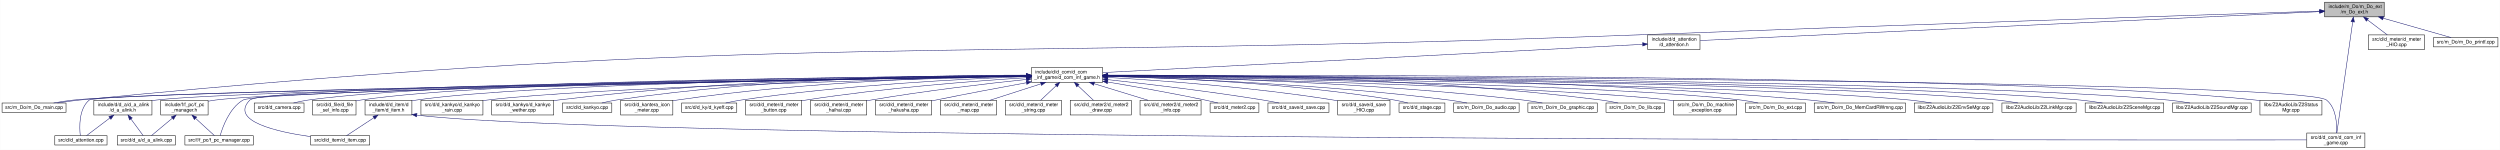
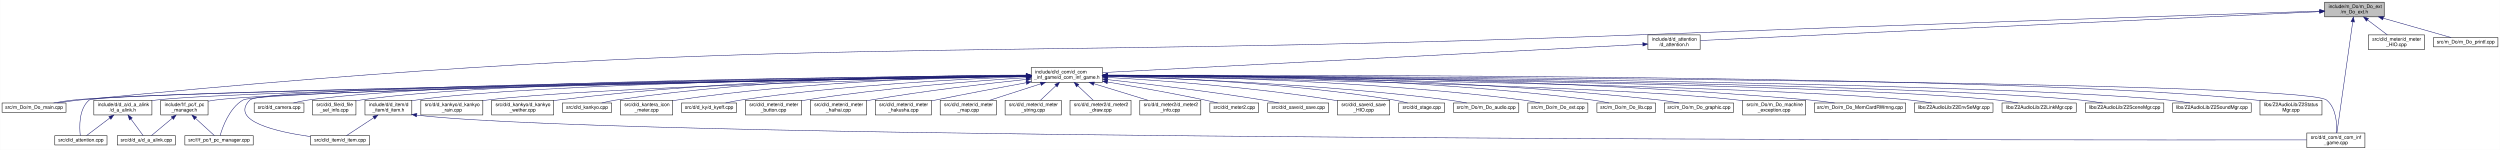
- <svg xmlns="http://www.w3.org/2000/svg" xmlns:xlink="http://www.w3.org/1999/xlink" width="5121pt" height="307pt" viewBox="0.00 0.00 5120.50 307.00">
+ <svg xmlns="http://www.w3.org/2000/svg" xmlns:xlink="http://www.w3.org/1999/xlink" width="5122pt" height="307pt" viewBox="0.00 0.00 5121.50 307.00">
  <g id="graph0" class="graph" transform="scale(1 1) rotate(0) translate(4 303)">
-     <polygon fill="white" stroke="transparent" points="-4,4 -4,-303 5116.5,-303 5116.5,4 -4,4" />
+     <polygon fill="white" stroke="transparent" points="-4,4 -4,-303 5117.5,-303 5117.5,4 -4,4" />
    <g id="node1" class="node">
      <g id="a_node1">
        <a xlink:title=" ">
-           <polygon fill="#bfbfbf" stroke="black" points="4757.5,-268.5 4757.5,-298.5 4879.5,-298.5 4879.5,-268.5 4757.5,-268.5" />
-           <text text-anchor="start" x="4765.5" y="-286.5" font-family="Helvetica,sans-Serif" font-size="10.00">include/m_Do/m_Do_ext</text>
-           <text text-anchor="middle" x="4818.5" y="-275.5" font-family="Helvetica,sans-Serif" font-size="10.00">/m_Do_ext.h</text>
+           <polygon fill="#bfbfbf" stroke="black" points="4758.5,-268.5 4758.5,-298.5 4880.5,-298.5 4880.5,-268.5 4758.5,-268.5" />
+           <text text-anchor="start" x="4766.5" y="-286.5" font-family="Helvetica,sans-Serif" font-size="10.00">include/m_Do/m_Do_ext</text>
+           <text text-anchor="middle" x="4819.5" y="-275.5" font-family="Helvetica,sans-Serif" font-size="10.00">/m_Do_ext.h</text>
        </a>
      </g>
    </g>
    <g id="node2" class="node">
      <g id="a_node2">
        <a xlink:href="d__com__inf__game_8cpp.html" target="_top" xlink:title=" ">
-           <polygon fill="white" stroke="black" points="4721,-0.5 4721,-30.5 4840,-30.5 4840,-0.5 4721,-0.5" />
-           <text text-anchor="start" x="4729" y="-18.5" font-family="Helvetica,sans-Serif" font-size="10.00">src/d/d_com/d_com_inf</text>
-           <text text-anchor="middle" x="4780.5" y="-7.5" font-family="Helvetica,sans-Serif" font-size="10.00">_game.cpp</text>
+           <polygon fill="white" stroke="black" points="4722,-0.5 4722,-30.5 4841,-30.5 4841,-0.5 4722,-0.5" />
+           <text text-anchor="start" x="4730" y="-18.5" font-family="Helvetica,sans-Serif" font-size="10.00">src/d/d_com/d_com_inf</text>
+           <text text-anchor="middle" x="4781.5" y="-7.5" font-family="Helvetica,sans-Serif" font-size="10.00">_game.cpp</text>
        </a>
      </g>
    </g>
    <g id="edge1" class="edge">
-       <path fill="none" stroke="midnightblue" d="M4815.01,-258.07C4807.22,-203.57 4788.65,-73.52 4782.51,-30.55" />
-       <polygon fill="midnightblue" stroke="midnightblue" points="4811.58,-258.79 4816.46,-268.2 4818.51,-257.8 4811.58,-258.79" />
+       <path fill="none" stroke="midnightblue" d="M4816.01,-258.07C4808.22,-203.57 4789.65,-73.52 4783.51,-30.55" />
+       <polygon fill="midnightblue" stroke="midnightblue" points="4812.58,-258.79 4817.46,-268.2 4819.51,-257.8 4812.58,-258.79" />
    </g>
    <g id="node3" class="node">
      <g id="a_node3">
        <a xlink:href="d__meter__HIO_8cpp.html" target="_top" xlink:title=" ">
-           <polygon fill="white" stroke="black" points="4847,-201.5 4847,-231.5 4962,-231.5 4962,-201.5 4847,-201.5" />
-           <text text-anchor="start" x="4855" y="-219.5" font-family="Helvetica,sans-Serif" font-size="10.00">src/d/d_meter/d_meter</text>
-           <text text-anchor="middle" x="4904.5" y="-208.5" font-family="Helvetica,sans-Serif" font-size="10.00">_HIO.cpp</text>
+           <polygon fill="white" stroke="black" points="4848,-201.5 4848,-231.5 4963,-231.5 4963,-201.5 4848,-201.5" />
+           <text text-anchor="start" x="4856" y="-219.5" font-family="Helvetica,sans-Serif" font-size="10.00">src/d/d_meter/d_meter</text>
+           <text text-anchor="middle" x="4905.5" y="-208.5" font-family="Helvetica,sans-Serif" font-size="10.00">_HIO.cpp</text>
        </a>
      </g>
    </g>
    <g id="edge2" class="edge">
-       <path fill="none" stroke="midnightblue" d="M4845.4,-262.17C4858.55,-252.23 4874.05,-240.51 4885.88,-231.58" />
-       <polygon fill="midnightblue" stroke="midnightblue" points="4843.03,-259.57 4837.16,-268.4 4847.25,-265.16 4843.03,-259.57" />
+       <path fill="none" stroke="midnightblue" d="M4846.4,-262.17C4859.55,-252.23 4875.05,-240.51 4886.88,-231.58" />
+       <polygon fill="midnightblue" stroke="midnightblue" points="4844.03,-259.57 4838.16,-268.4 4848.25,-265.16 4844.03,-259.57" />
    </g>
    <g id="node4" class="node">
      <g id="a_node4">
        <a xlink:href="m__Do__main_8cpp.html" target="_top" xlink:title=" ">
          <polygon fill="white" stroke="black" points="0,-73 0,-92 131,-92 131,-73 0,-73" />
          <text text-anchor="middle" x="65.5" y="-80" font-family="Helvetica,sans-Serif" font-size="10.00">src/m_Do/m_Do_main.cpp</text>
        </a>
      </g>
    </g>
    <g id="edge3" class="edge">
-       <path fill="none" stroke="midnightblue" d="M4747.44,-280.21C4536.37,-273.39 3894.66,-252.36 3362.5,-232 1938.3,-177.52 1576.87,-237.78 158.5,-98 143.86,-96.56 128.02,-94.34 113.64,-92.06" />
-       <polygon fill="midnightblue" stroke="midnightblue" points="4747.36,-283.71 4757.46,-280.54 4747.58,-276.72 4747.36,-283.71" />
+       <path fill="none" stroke="midnightblue" d="M4748.44,-280.21C4537.37,-273.39 3895.66,-252.35 3363.5,-232 1938.85,-177.51 1577.32,-237.82 158.5,-98 143.86,-96.56 128.02,-94.34 113.64,-92.06" />
+       <polygon fill="midnightblue" stroke="midnightblue" points="4748.36,-283.71 4758.46,-280.54 4748.58,-276.72 4748.36,-283.71" />
    </g>
    <g id="node5" class="node">
      <g id="a_node5">
        <a xlink:href="m__Do__printf_8cpp.html" target="_top" xlink:title=" ">
-           <polygon fill="white" stroke="black" points="4980.5,-207 4980.5,-226 5112.5,-226 5112.5,-207 4980.5,-207" />
-           <text text-anchor="middle" x="5046.5" y="-214" font-family="Helvetica,sans-Serif" font-size="10.00">src/m_Do/m_Do_printf.cpp</text>
+           <polygon fill="white" stroke="black" points="4981.5,-207 4981.5,-226 5113.5,-226 5113.5,-207 4981.5,-207" />
+           <text text-anchor="middle" x="5047.5" y="-214" font-family="Helvetica,sans-Serif" font-size="10.00">src/m_Do/m_Do_printf.cpp</text>
        </a>
      </g>
    </g>
    <g id="edge4" class="edge">
-       <path fill="none" stroke="midnightblue" d="M4877.53,-265.67C4922.09,-252.97 4981.38,-236.06 5016.58,-226.03" />
-       <polygon fill="midnightblue" stroke="midnightblue" points="4876.35,-262.37 4867.69,-268.48 4878.27,-269.1 4876.35,-262.37" />
+       <path fill="none" stroke="midnightblue" d="M4878.53,-265.67C4923.09,-252.97 4982.38,-236.06 5017.58,-226.03" />
+       <polygon fill="midnightblue" stroke="midnightblue" points="4877.35,-262.37 4868.69,-268.48 4879.27,-269.1 4877.35,-262.37" />
    </g>
    <g id="node6" class="node">
      <g id="a_node6">
        <a xlink:href="d__attention_8h.html" target="_top" xlink:title=" ">
-           <polygon fill="white" stroke="black" points="3371,-201.5 3371,-231.5 3478,-231.5 3478,-201.5 3371,-201.5" />
-           <text text-anchor="start" x="3379" y="-219.5" font-family="Helvetica,sans-Serif" font-size="10.00">include/d/d_attention</text>
-           <text text-anchor="middle" x="3424.5" y="-208.5" font-family="Helvetica,sans-Serif" font-size="10.00">/d_attention.h</text>
+           <polygon fill="white" stroke="black" points="3372,-201.5 3372,-231.5 3479,-231.5 3479,-201.5 3372,-201.5" />
+           <text text-anchor="start" x="3380" y="-219.5" font-family="Helvetica,sans-Serif" font-size="10.00">include/d/d_attention</text>
+           <text text-anchor="middle" x="3425.5" y="-208.5" font-family="Helvetica,sans-Serif" font-size="10.00">/d_attention.h</text>
        </a>
      </g>
    </g>
    <g id="edge5" class="edge">
-       <path fill="none" stroke="midnightblue" d="M4747.02,-279.17C4501.3,-267.71 3694.6,-230.09 3478.28,-220.01" />
-       <polygon fill="midnightblue" stroke="midnightblue" points="4747.1,-282.67 4757.25,-279.64 4747.43,-275.68 4747.1,-282.67" />
+       <path fill="none" stroke="midnightblue" d="M4748.02,-279.17C4502.3,-267.71 3695.6,-230.09 3479.28,-220.01" />
+       <polygon fill="midnightblue" stroke="midnightblue" points="4748.1,-282.67 4758.25,-279.64 4748.43,-275.68 4748.1,-282.67" />
    </g>
    <g id="node7" class="node">
      <g id="a_node7">
        <a xlink:href="d__com__inf__game_8h.html" target="_top" xlink:title=" ">
          <polygon fill="white" stroke="black" points="2108.5,-134.5 2108.5,-164.5 2254.5,-164.5 2254.5,-134.5 2108.5,-134.5" />
          <text text-anchor="start" x="2116.5" y="-152.5" font-family="Helvetica,sans-Serif" font-size="10.00">include/d/d_com/d_com</text>
          <text text-anchor="middle" x="2181.5" y="-141.5" font-family="Helvetica,sans-Serif" font-size="10.00">_inf_game/d_com_inf_game.h</text>
        </a>
      </g>
    </g>
    <g id="edge6" class="edge">
-       <path fill="none" stroke="midnightblue" d="M3360.41,-212.15C3149.63,-201.13 2478.6,-166.04 2254.88,-154.34" />
-       <polygon fill="midnightblue" stroke="midnightblue" points="3360.52,-215.66 3370.69,-212.69 3360.89,-208.67 3360.52,-215.66" />
+       <path fill="none" stroke="midnightblue" d="M3361.36,-212.15C3150.27,-201.12 2478.04,-165.99 2254.54,-154.32" />
+       <polygon fill="midnightblue" stroke="midnightblue" points="3361.48,-215.66 3371.65,-212.69 3361.84,-208.67 3361.48,-215.66" />
    </g>
    <g id="edge9" class="edge">
-       <path fill="none" stroke="midnightblue" d="M2264.75,-148.26C2701.67,-146.86 4711.86,-138.2 4761.5,-98 4781.37,-81.91 4782.9,-49.42 4781.92,-30.69" />
-       <polygon fill="midnightblue" stroke="midnightblue" points="2264.71,-144.76 2254.72,-148.3 2264.73,-151.76 2264.71,-144.76" />
-     </g>
-     <g id="edge33" class="edge">
+       <path fill="none" stroke="midnightblue" d="M2264.78,-148.26C2701.87,-146.86 4712.84,-138.22 4762.5,-98 4782.37,-81.91 4783.9,-49.42 4782.92,-30.69" />
+       <polygon fill="midnightblue" stroke="midnightblue" points="2264.74,-144.76 2254.75,-148.3 2264.76,-151.76 2264.74,-144.76" />
+     </g>
+     <g id="edge34" class="edge">
      <path fill="none" stroke="midnightblue" d="M2098.41,-147.2C1740.75,-141.49 341.58,-118.08 145.5,-98 132.44,-96.66 118.31,-94.38 105.61,-92.02" />
      <polygon fill="midnightblue" stroke="midnightblue" points="2098.38,-150.7 2108.44,-147.36 2098.49,-143.7 2098.38,-150.7" />
    </g>
    <g id="node8" class="node">
      <g id="a_node8">
        <a xlink:href="d__attention_8cpp.html" target="_top" xlink:title=" ">
          <polygon fill="white" stroke="black" points="108,-6 108,-25 215,-25 215,-6 108,-6" />
          <text text-anchor="middle" x="161.5" y="-13" font-family="Helvetica,sans-Serif" font-size="10.00">src/d/d_attention.cpp</text>
        </a>
      </g>
    </g>
    <g id="edge7" class="edge">
      <path fill="none" stroke="midnightblue" d="M2098.29,-147.1C1722.05,-140.66 197.23,-113.62 178.5,-98 156.86,-79.95 158.32,-42.11 160.25,-25.1" />
      <polygon fill="midnightblue" stroke="midnightblue" points="2098.24,-150.59 2108.29,-147.27 2098.35,-143.6 2098.24,-150.59" />
    </g>
    <g id="node9" class="node">
      <g id="a_node9">
        <a xlink:href="d__camera_8cpp.html" target="_top" xlink:title=" ">
          <polygon fill="white" stroke="black" points="516.5,-73 516.5,-92 618.5,-92 618.5,-73 516.5,-73" />
          <text text-anchor="middle" x="567.5" y="-80" font-family="Helvetica,sans-Serif" font-size="10.00">src/d/d_camera.cpp</text>
        </a>
      </g>
    </g>
    <g id="edge8" class="edge">
      <path fill="none" stroke="midnightblue" d="M2098.08,-148.08C1818.28,-146.32 914.61,-137.64 626.5,-98 616.78,-96.66 606.34,-94.38 596.98,-92.02" />
      <polygon fill="midnightblue" stroke="midnightblue" points="2098.14,-151.58 2108.16,-148.14 2098.19,-144.58 2098.14,-151.58" />
    </g>
    <g id="node10" class="node">
      <g id="a_node10">
        <a xlink:href="d__file__sel__info_8cpp.html" target="_top" xlink:title=" ">
          <polygon fill="white" stroke="black" points="636,-67.5 636,-97.5 725,-97.5 725,-67.5 636,-67.5" />
          <text text-anchor="start" x="644" y="-85.5" font-family="Helvetica,sans-Serif" font-size="10.00">src/d/d_file/d_file</text>
          <text text-anchor="middle" x="680.5" y="-74.5" font-family="Helvetica,sans-Serif" font-size="10.00">_sel_info.cpp</text>
        </a>
      </g>
    </g>
    <g id="edge10" class="edge">
      <path fill="none" stroke="midnightblue" d="M2098.05,-148.08C1831.14,-146.34 1000.21,-137.78 734.5,-98 731.43,-97.54 728.28,-96.97 725.12,-96.32" />
      <polygon fill="midnightblue" stroke="midnightblue" points="2098.42,-151.58 2108.44,-148.14 2098.47,-144.58 2098.42,-151.58" />
    </g>
    <g id="node11" class="node">
      <g id="a_node11">
        <a xlink:href="d__item_8cpp.html" target="_top" xlink:title=" ">
          <polygon fill="white" stroke="black" points="632,-6 632,-25 753,-25 753,-6 632,-6" />
          <text text-anchor="middle" x="692.5" y="-13" font-family="Helvetica,sans-Serif" font-size="10.00">src/d/d_item/d_item.cpp</text>
        </a>
      </g>
    </g>
    <g id="edge11" class="edge">
      <path fill="none" stroke="midnightblue" d="M2098.14,-147.55C1763.64,-143.53 535.48,-126.83 507.5,-98 465.52,-54.74 563.14,-32.84 631.94,-23.11" />
      <polygon fill="midnightblue" stroke="midnightblue" points="2098.2,-151.05 2108.24,-147.67 2098.29,-144.05 2098.2,-151.05" />
    </g>
    <g id="node12" class="node">
      <g id="a_node12">
        <a xlink:href="d__kankyo__rain_8cpp.html" target="_top" xlink:title=" ">
          <polygon fill="white" stroke="black" points="858,-67.5 858,-97.5 985,-97.5 985,-67.5 858,-67.5" />
          <text text-anchor="start" x="866" y="-85.5" font-family="Helvetica,sans-Serif" font-size="10.00">src/d/d_kankyo/d_kankyo</text>
          <text text-anchor="middle" x="921.5" y="-74.5" font-family="Helvetica,sans-Serif" font-size="10.00">_rain.cpp</text>
        </a>
      </g>
    </g>
    <g id="edge12" class="edge">
      <path fill="none" stroke="midnightblue" d="M2098.2,-146.65C1864.85,-141.21 1207.8,-123.97 993.5,-98 990.72,-97.66 987.88,-97.28 985.02,-96.85" />
      <polygon fill="midnightblue" stroke="midnightblue" points="2098.25,-150.16 2108.32,-146.89 2098.41,-143.16 2098.25,-150.16" />
    </g>
    <g id="node13" class="node">
      <g id="a_node13">
        <a xlink:href="d__kankyo__wether_8cpp.html" target="_top" xlink:title=" ">
          <polygon fill="white" stroke="black" points="1003,-67.5 1003,-97.5 1130,-97.5 1130,-67.5 1003,-67.5" />
          <text text-anchor="start" x="1011" y="-85.5" font-family="Helvetica,sans-Serif" font-size="10.00">src/d/d_kankyo/d_kankyo</text>
          <text text-anchor="middle" x="1066.5" y="-74.5" font-family="Helvetica,sans-Serif" font-size="10.00">_wether.cpp</text>
        </a>
      </g>
    </g>
    <g id="edge13" class="edge">
      <path fill="none" stroke="midnightblue" d="M2098.44,-148.71C1921.31,-148.22 1493.67,-142.11 1138.5,-98 1135.72,-97.65 1132.88,-97.26 1130.02,-96.83" />
      <polygon fill="midnightblue" stroke="midnightblue" points="2098.46,-152.21 2108.47,-148.73 2098.48,-145.21 2098.46,-152.21" />
    </g>
    <g id="node14" class="node">
      <g id="a_node14">
        <a xlink:href="d__kankyo_8cpp.html" target="_top" xlink:title=" ">
          <polygon fill="white" stroke="black" points="1148,-73 1148,-92 1249,-92 1249,-73 1148,-73" />
          <text text-anchor="middle" x="1198.5" y="-80" font-family="Helvetica,sans-Serif" font-size="10.00">src/d/d_kankyo.cpp</text>
        </a>
      </g>
    </g>
    <g id="edge14" class="edge">
      <path fill="none" stroke="midnightblue" d="M2097.84,-149.13C1935.08,-149.2 1564.79,-143.75 1257.5,-98 1248.01,-96.59 1237.81,-94.35 1228.6,-92.04" />
      <polygon fill="midnightblue" stroke="midnightblue" points="2098.27,-152.62 2108.26,-149.11 2098.26,-145.62 2098.27,-152.62" />
    </g>
    <g id="node15" class="node">
      <g id="a_node15">
        <a xlink:href="d__kantera__icon__meter_8cpp.html" target="_top" xlink:title=" ">
          <polygon fill="white" stroke="black" points="1267,-67.5 1267,-97.5 1374,-97.5 1374,-67.5 1267,-67.5" />
          <text text-anchor="start" x="1275" y="-85.5" font-family="Helvetica,sans-Serif" font-size="10.00">src/d/d_kantera_icon</text>
          <text text-anchor="middle" x="1320.5" y="-74.5" font-family="Helvetica,sans-Serif" font-size="10.00">_meter.cpp</text>
        </a>
      </g>
    </g>
    <g id="edge15" class="edge">
      <path fill="none" stroke="midnightblue" d="M2098.15,-147.79C1952.31,-145.54 1641.66,-136.22 1382.5,-98 1379.77,-97.6 1376.97,-97.13 1374.16,-96.63" />
      <polygon fill="midnightblue" stroke="midnightblue" points="2098.32,-151.29 2108.37,-147.94 2098.42,-144.29 2098.32,-151.29" />
    </g>
    <g id="node16" class="node">
      <g id="a_node16">
        <a xlink:href="d__kyeff_8cpp.html" target="_top" xlink:title=" ">
          <polygon fill="white" stroke="black" points="1392,-73 1392,-92 1505,-92 1505,-73 1392,-73" />
          <text text-anchor="middle" x="1448.5" y="-80" font-family="Helvetica,sans-Serif" font-size="10.00">src/d/d_ky/d_kyeff.cpp</text>
        </a>
      </g>
    </g>
    <g id="edge16" class="edge">
      <path fill="none" stroke="midnightblue" d="M2098.44,-146.06C1971.7,-141.48 1722.67,-129.07 1513.5,-98 1503.32,-96.49 1492.36,-94.27 1482.4,-92.03" />
      <polygon fill="midnightblue" stroke="midnightblue" points="2098.35,-149.56 2108.47,-146.42 2098.6,-142.57 2098.35,-149.56" />
    </g>
    <g id="node17" class="node">
      <g id="a_node17">
        <a xlink:href="d__meter__button_8cpp.html" target="_top" xlink:title=" ">
          <polygon fill="white" stroke="black" points="1523,-67.5 1523,-97.5 1638,-97.5 1638,-67.5 1523,-67.5" />
          <text text-anchor="start" x="1531" y="-85.5" font-family="Helvetica,sans-Serif" font-size="10.00">src/d/d_meter/d_meter</text>
          <text text-anchor="middle" x="1580.5" y="-74.5" font-family="Helvetica,sans-Serif" font-size="10.00">_button.cpp</text>
        </a>
      </g>
    </g>
    <g id="edge17" class="edge">
      <path fill="none" stroke="midnightblue" d="M2098.19,-143.8C1992.62,-137.12 1805.28,-122.84 1646.5,-98 1643.72,-97.56 1640.88,-97.08 1638.01,-96.57" />
      <polygon fill="midnightblue" stroke="midnightblue" points="2098.26,-147.31 2108.46,-144.44 2098.7,-140.32 2098.26,-147.31" />
    </g>
    <g id="node18" class="node">
      <g id="a_node18">
        <a xlink:href="d__meter__haihai_8cpp.html" target="_top" xlink:title=" ">
          <polygon fill="white" stroke="black" points="1656,-67.5 1656,-97.5 1771,-97.5 1771,-67.5 1656,-67.5" />
          <text text-anchor="start" x="1664" y="-85.5" font-family="Helvetica,sans-Serif" font-size="10.00">src/d/d_meter/d_meter</text>
          <text text-anchor="middle" x="1713.5" y="-74.5" font-family="Helvetica,sans-Serif" font-size="10.00">_haihai.cpp</text>
        </a>
      </g>
    </g>
    <g id="edge18" class="edge">
      <path fill="none" stroke="midnightblue" d="M2098.01,-140.26C2016.47,-131.68 1889.02,-116.87 1779.5,-98 1776.73,-97.52 1773.89,-97.01 1771.03,-96.46" />
      <polygon fill="midnightblue" stroke="midnightblue" points="2097.9,-143.77 2108.21,-141.33 2098.63,-136.8 2097.9,-143.77" />
    </g>
    <g id="node19" class="node">
      <g id="a_node19">
        <a xlink:href="d__meter__hakusha_8cpp.html" target="_top" xlink:title=" ">
          <polygon fill="white" stroke="black" points="1789,-67.5 1789,-97.5 1904,-97.5 1904,-67.5 1789,-67.5" />
          <text text-anchor="start" x="1797" y="-85.5" font-family="Helvetica,sans-Serif" font-size="10.00">src/d/d_meter/d_meter</text>
          <text text-anchor="middle" x="1846.5" y="-74.5" font-family="Helvetica,sans-Serif" font-size="10.00">_hakusha.cpp</text>
        </a>
      </g>
    </g>
    <g id="edge19" class="edge">
      <path fill="none" stroke="midnightblue" d="M2098.25,-133.55C2045.04,-123.83 1974.61,-110.65 1912.5,-98 1909.74,-97.44 1906.92,-96.85 1904.07,-96.26" />
      <polygon fill="midnightblue" stroke="midnightblue" points="2097.85,-137.04 2108.31,-135.39 2099.1,-130.15 2097.85,-137.04" />
    </g>
    <g id="node20" class="node">
      <g id="a_node20">
        <a xlink:href="d__meter__map_8cpp.html" target="_top" xlink:title=" ">
          <polygon fill="white" stroke="black" points="1922,-67.5 1922,-97.5 2037,-97.5 2037,-67.5 1922,-67.5" />
          <text text-anchor="start" x="1930" y="-85.5" font-family="Helvetica,sans-Serif" font-size="10.00">src/d/d_meter/d_meter</text>
          <text text-anchor="middle" x="1979.5" y="-74.5" font-family="Helvetica,sans-Serif" font-size="10.00">_map.cpp</text>
        </a>
      </g>
    </g>
    <g id="edge20" class="edge">
      <path fill="none" stroke="midnightblue" d="M2127.82,-131.23C2095.15,-120.71 2053.93,-107.45 2023.25,-97.58" />
      <polygon fill="midnightblue" stroke="midnightblue" points="2127.08,-134.66 2137.67,-134.4 2129.22,-128 2127.08,-134.66" />
    </g>
    <g id="node21" class="node">
      <g id="a_node21">
        <a xlink:href="d__meter__string_8cpp.html" target="_top" xlink:title=" ">
          <polygon fill="white" stroke="black" points="2055,-67.5 2055,-97.5 2170,-97.5 2170,-67.5 2055,-67.5" />
          <text text-anchor="start" x="2063" y="-85.5" font-family="Helvetica,sans-Serif" font-size="10.00">src/d/d_meter/d_meter</text>
          <text text-anchor="middle" x="2112.5" y="-74.5" font-family="Helvetica,sans-Serif" font-size="10.00">_string.cpp</text>
        </a>
      </g>
    </g>
    <g id="edge21" class="edge">
      <path fill="none" stroke="midnightblue" d="M2159.01,-127.31C2148.66,-117.56 2136.66,-106.26 2127.44,-97.58" />
      <polygon fill="midnightblue" stroke="midnightblue" points="2156.85,-130.09 2166.53,-134.4 2161.65,-124.99 2156.85,-130.09" />
    </g>
    <g id="node22" class="node">
      <g id="a_node22">
        <a xlink:href="d__meter2__draw_8cpp.html" target="_top" xlink:title=" ">
          <polygon fill="white" stroke="black" points="2188,-67.5 2188,-97.5 2313,-97.5 2313,-67.5 2188,-67.5" />
          <text text-anchor="start" x="2196" y="-85.5" font-family="Helvetica,sans-Serif" font-size="10.00">src/d/d_meter2/d_meter2</text>
          <text text-anchor="middle" x="2250.5" y="-74.5" font-family="Helvetica,sans-Serif" font-size="10.00">_draw.cpp</text>
        </a>
      </g>
    </g>
    <g id="edge22" class="edge">
      <path fill="none" stroke="midnightblue" d="M2203.99,-127.31C2214.34,-117.56 2226.34,-106.26 2235.56,-97.58" />
      <polygon fill="midnightblue" stroke="midnightblue" points="2201.35,-124.99 2196.47,-134.4 2206.15,-130.09 2201.35,-124.99" />
    </g>
    <g id="node23" class="node">
      <g id="a_node23">
        <a xlink:href="d__meter2__info_8cpp.html" target="_top" xlink:title=" ">
          <polygon fill="white" stroke="black" points="2331,-67.5 2331,-97.5 2456,-97.5 2456,-67.5 2331,-67.5" />
          <text text-anchor="start" x="2339" y="-85.5" font-family="Helvetica,sans-Serif" font-size="10.00">src/d/d_meter2/d_meter2</text>
          <text text-anchor="middle" x="2393.5" y="-74.5" font-family="Helvetica,sans-Serif" font-size="10.00">_info.cpp</text>
        </a>
      </g>
    </g>
    <g id="edge23" class="edge">
      <path fill="none" stroke="midnightblue" d="M2237.13,-131.44C2271.49,-120.91 2315.06,-107.55 2347.48,-97.61" />
      <polygon fill="midnightblue" stroke="midnightblue" points="2235.77,-128.2 2227.24,-134.48 2237.83,-134.89 2235.77,-128.2" />
    </g>
    <g id="node24" class="node">
      <g id="a_node24">
        <a xlink:href="d__meter2_8cpp.html" target="_top" xlink:title=" ">
          <polygon fill="white" stroke="black" points="2474.5,-73 2474.5,-92 2574.5,-92 2574.5,-73 2474.5,-73" />
          <text text-anchor="middle" x="2524.5" y="-80" font-family="Helvetica,sans-Serif" font-size="10.00">src/d/d_meter2.cpp</text>
        </a>
      </g>
    </g>
    <g id="edge24" class="edge">
      <path fill="none" stroke="midnightblue" d="M2264.69,-135.02C2321.21,-125.52 2397.57,-112.05 2464.5,-98 2473,-96.22 2482.12,-94.11 2490.63,-92.06" />
      <polygon fill="midnightblue" stroke="midnightblue" points="2264.02,-131.58 2254.73,-136.68 2265.18,-138.48 2264.02,-131.58" />
    </g>
    <g id="node25" class="node">
      <g id="a_node25">
        <a xlink:href="d__save_8cpp.html" target="_top" xlink:title=" ">
          <polygon fill="white" stroke="black" points="2593,-73 2593,-92 2718,-92 2718,-73 2593,-73" />
          <text text-anchor="middle" x="2655.5" y="-80" font-family="Helvetica,sans-Serif" font-size="10.00">src/d/d_save/d_save.cpp</text>
        </a>
      </g>
    </g>
    <g id="edge25" class="edge">
      <path fill="none" stroke="midnightblue" d="M2264.92,-139.84C2346.4,-130.95 2473.82,-115.91 2583.5,-98 2594.07,-96.27 2605.46,-94.12 2615.98,-92" />
      <polygon fill="midnightblue" stroke="midnightblue" points="2264.29,-136.38 2254.72,-140.94 2265.04,-143.34 2264.29,-136.38" />
    </g>
    <g id="node26" class="node">
      <g id="a_node26">
        <a xlink:href="d__save__HIO_8cpp.html" target="_top" xlink:title=" ">
          <polygon fill="white" stroke="black" points="2736,-67.5 2736,-97.5 2843,-97.5 2843,-67.5 2736,-67.5" />
          <text text-anchor="start" x="2744" y="-85.5" font-family="Helvetica,sans-Serif" font-size="10.00">src/d/d_save/d_save</text>
          <text text-anchor="middle" x="2789.5" y="-74.5" font-family="Helvetica,sans-Serif" font-size="10.00">_HIO.cpp</text>
        </a>
      </g>
    </g>
    <g id="edge26" class="edge">
      <path fill="none" stroke="midnightblue" d="M2264.9,-144.36C2372.38,-138.21 2564.79,-124.42 2727.5,-98 2730.23,-97.56 2733.01,-97.06 2735.82,-96.53" />
      <polygon fill="midnightblue" stroke="midnightblue" points="2264.55,-140.87 2254.76,-144.93 2264.95,-147.86 2264.55,-140.87" />
    </g>
    <g id="node27" class="node">
      <g id="a_node27">
        <a xlink:href="d__stage_8cpp.html" target="_top" xlink:title=" ">
          <polygon fill="white" stroke="black" points="2861.5,-73 2861.5,-92 2955.5,-92 2955.5,-73 2861.5,-73" />
          <text text-anchor="middle" x="2908.5" y="-80" font-family="Helvetica,sans-Serif" font-size="10.00">src/d/d_stage.cpp</text>
        </a>
      </g>
    </g>
    <g id="edge27" class="edge">
      <path fill="none" stroke="midnightblue" d="M2265.07,-146.99C2392.57,-143.6 2642.94,-132.73 2852.5,-98 2861.42,-96.52 2870.99,-94.29 2879.65,-92.02" />
      <polygon fill="midnightblue" stroke="midnightblue" points="2264.9,-143.49 2254.99,-147.24 2265.07,-150.49 2264.9,-143.49" />
    </g>
    <g id="node28" class="node">
      <g id="a_node28">
        <a xlink:href="f__pc__manager_8cpp.html" target="_top" xlink:title=" ">
          <polygon fill="white" stroke="black" points="374.5,-6 374.5,-25 514.5,-25 514.5,-6 374.5,-6" />
          <text text-anchor="middle" x="444.5" y="-13" font-family="Helvetica,sans-Serif" font-size="10.00">src/f/f_pc/f_pc_manager.cpp</text>
        </a>
      </g>
    </g>
    <g id="edge28" class="edge">
      <path fill="none" stroke="midnightblue" d="M2098.38,-147.09C1763.37,-141.27 528.48,-118.48 493.5,-98 465.58,-81.65 451.69,-42.56 446.71,-25.14" />
      <polygon fill="midnightblue" stroke="midnightblue" points="2098.44,-150.59 2108.5,-147.27 2098.56,-143.59 2098.44,-150.59" />
    </g>
    <g id="node29" class="node">
      <g id="a_node29">
        <a xlink:href="m__Do__audio_8cpp.html" target="_top" xlink:title=" ">
          <polygon fill="white" stroke="black" points="2973.5,-73 2973.5,-92 3107.5,-92 3107.5,-73 2973.5,-73" />
          <text text-anchor="middle" x="3040.5" y="-80" font-family="Helvetica,sans-Serif" font-size="10.00">src/m_Do/m_Do_audio.cpp</text>
        </a>
      </g>
    </g>
    <g id="edge29" class="edge">
      <path fill="none" stroke="midnightblue" d="M2264.7,-146.52C2408.08,-142.36 2710.8,-130.26 2964.5,-98 2976.36,-96.49 2989.16,-94.28 3000.81,-92.04" />
      <polygon fill="midnightblue" stroke="midnightblue" points="2264.55,-143.03 2254.65,-146.81 2264.75,-150.02 2264.55,-143.03" />
    </g>
    <g id="node30" class="node">
      <g id="a_node30">
-         <a xlink:href="m__Do__graphic_8cpp.html" target="_top" xlink:title=" ">
-           <polygon fill="white" stroke="black" points="3125.5,-73 3125.5,-92 3267.5,-92 3267.5,-73 3125.5,-73" />
-           <text text-anchor="middle" x="3196.5" y="-80" font-family="Helvetica,sans-Serif" font-size="10.00">src/m_Do/m_Do_graphic.cpp</text>
+         <a xlink:href="m__Do__ext_8cpp.html" target="_top" xlink:title=" ">
+           <polygon fill="white" stroke="black" points="3126,-73 3126,-92 3249,-92 3249,-73 3126,-73" />
+           <text text-anchor="middle" x="3187.5" y="-80" font-family="Helvetica,sans-Serif" font-size="10.00">src/m_Do/m_Do_ext.cpp</text>
        </a>
      </g>
    </g>
    <g id="edge30" class="edge">
-       <path fill="none" stroke="midnightblue" d="M2264.99,-147.5C2428.81,-144.75 2803.68,-134.65 3116.5,-98 3129.12,-96.52 3142.75,-94.29 3155.13,-92.02" />
-       <polygon fill="midnightblue" stroke="midnightblue" points="2264.45,-144 2254.51,-147.67 2264.56,-151 2264.45,-144" />
+       <path fill="none" stroke="midnightblue" d="M2264.57,-148.11C2428.27,-146.45 2803.79,-138.15 3116.5,-98 3127.73,-96.56 3139.84,-94.34 3150.82,-92.06" />
+       <polygon fill="midnightblue" stroke="midnightblue" points="2264.54,-144.61 2254.57,-148.21 2264.61,-151.61 2264.54,-144.61" />
    </g>
    <g id="node31" class="node">
      <g id="a_node31">
        <a xlink:href="m__Do__lib_8cpp.html" target="_top" xlink:title=" ">
-           <polygon fill="white" stroke="black" points="3285.5,-73 3285.5,-92 3405.5,-92 3405.5,-73 3285.5,-73" />
-           <text text-anchor="middle" x="3345.5" y="-80" font-family="Helvetica,sans-Serif" font-size="10.00">src/m_Do/m_Do_lib.cpp</text>
+           <polygon fill="white" stroke="black" points="3267.5,-73 3267.5,-92 3387.5,-92 3387.5,-73 3267.5,-73" />
+           <text text-anchor="middle" x="3327.5" y="-80" font-family="Helvetica,sans-Serif" font-size="10.00">src/m_Do/m_Do_lib.cpp</text>
        </a>
      </g>
    </g>
    <g id="edge31" class="edge">
-       <path fill="none" stroke="midnightblue" d="M2264.68,-149.22C2448.15,-149.8 2901.08,-145.79 3276.5,-98 3287.55,-96.59 3299.46,-94.35 3310.23,-92.05" />
-       <polygon fill="midnightblue" stroke="midnightblue" points="2264.58,-145.72 2254.57,-149.18 2264.55,-152.72 2264.58,-145.72" />
+       <path fill="none" stroke="midnightblue" d="M2264.93,-149.12C2446.41,-149.49 2890.35,-145.01 3258.5,-98 3269.55,-96.59 3281.46,-94.35 3292.23,-92.05" />
+       <polygon fill="midnightblue" stroke="midnightblue" points="2264.67,-145.62 2254.66,-149.1 2264.65,-152.62 2264.67,-145.62" />
    </g>
    <g id="node32" class="node">
      <g id="a_node32">
-         <a xlink:href="m__Do__machine__exception_8cpp.html" target="_top" xlink:title=" ">
-           <polygon fill="white" stroke="black" points="3424,-67.5 3424,-97.5 3553,-97.5 3553,-67.5 3424,-67.5" />
-           <text text-anchor="start" x="3432" y="-85.5" font-family="Helvetica,sans-Serif" font-size="10.00">src/m_Do/m_Do_machine</text>
-           <text text-anchor="middle" x="3488.5" y="-74.5" font-family="Helvetica,sans-Serif" font-size="10.00">_exception.cpp</text>
+         <a xlink:href="m__Do__graphic_8cpp.html" target="_top" xlink:title=" ">
+           <polygon fill="white" stroke="black" points="3405.5,-73 3405.5,-92 3547.5,-92 3547.5,-73 3405.5,-73" />
+           <text text-anchor="middle" x="3476.5" y="-80" font-family="Helvetica,sans-Serif" font-size="10.00">src/m_Do/m_Do_graphic.cpp</text>
        </a>
      </g>
    </g>
    <g id="edge32" class="edge">
-       <path fill="none" stroke="midnightblue" d="M2264.62,-146.75C2503.81,-141.45 3190.98,-124.32 3414.5,-98 3417.49,-97.65 3420.54,-97.24 3423.62,-96.79" />
-       <polygon fill="midnightblue" stroke="midnightblue" points="2264.51,-143.25 2254.59,-146.97 2264.67,-150.25 2264.51,-143.25" />
+       <path fill="none" stroke="midnightblue" d="M2264.99,-148.98C2462.39,-149.26 2973.13,-144.94 3396.5,-98 3409.27,-96.58 3423.07,-94.34 3435.55,-92.04" />
+       <polygon fill="midnightblue" stroke="midnightblue" points="2264.7,-145.48 2254.69,-148.96 2264.69,-152.48 2264.7,-145.48" />
    </g>
    <g id="node33" class="node">
      <g id="a_node33">
-         <a xlink:href="m__Do__ext_8cpp.html" target="_top" xlink:title=" ">
-           <polygon fill="white" stroke="black" points="3571,-73 3571,-92 3694,-92 3694,-73 3571,-73" />
-           <text text-anchor="middle" x="3632.5" y="-80" font-family="Helvetica,sans-Serif" font-size="10.00">src/m_Do/m_Do_ext.cpp</text>
-         </a>
-       </g>
-     </g>
-     <g id="edge34" class="edge">
-       <path fill="none" stroke="midnightblue" d="M2264.62,-147.29C2522.86,-143.24 3309.1,-128.66 3562.5,-98 3573.84,-96.63 3586.06,-94.37 3597.08,-92.04" />
-       <polygon fill="midnightblue" stroke="midnightblue" points="2264.5,-143.79 2254.56,-147.45 2264.61,-150.79 2264.5,-143.79" />
+         <a xlink:href="m__Do__machine__exception_8cpp.html" target="_top" xlink:title=" ">
+           <polygon fill="white" stroke="black" points="3566,-67.5 3566,-97.5 3695,-97.5 3695,-67.5 3566,-67.5" />
+           <text text-anchor="start" x="3574" y="-85.5" font-family="Helvetica,sans-Serif" font-size="10.00">src/m_Do/m_Do_machine</text>
+           <text text-anchor="middle" x="3630.5" y="-74.5" font-family="Helvetica,sans-Serif" font-size="10.00">_exception.cpp</text>
+         </a>
+       </g>
+     </g>
+     <g id="edge33" class="edge">
+       <path fill="none" stroke="midnightblue" d="M2264.69,-147.16C2522.23,-142.73 3304.18,-127.17 3556.5,-98 3559.49,-97.65 3562.54,-97.25 3565.62,-96.81" />
+       <polygon fill="midnightblue" stroke="midnightblue" points="2264.59,-143.66 2254.65,-147.33 2264.71,-150.66 2264.59,-143.66" />
    </g>
    <g id="node34" class="node">
      <g id="a_node34">
        <a xlink:href="m__Do__MemCardRWmng_8cpp.html" target="_top" xlink:title=" ">
-           <polygon fill="white" stroke="black" points="3712,-73 3712,-92 3899,-92 3899,-73 3712,-73" />
-           <text text-anchor="middle" x="3805.5" y="-80" font-family="Helvetica,sans-Serif" font-size="10.00">src/m_Do/m_Do_MemCardRWmng.cpp</text>
+           <polygon fill="white" stroke="black" points="3713,-73 3713,-92 3900,-92 3900,-73 3713,-73" />
+           <text text-anchor="middle" x="3806.5" y="-80" font-family="Helvetica,sans-Serif" font-size="10.00">src/m_Do/m_Do_MemCardRWmng.cpp</text>
        </a>
      </g>
    </g>
    <g id="edge35" class="edge">
-       <path fill="none" stroke="midnightblue" d="M2264.82,-148.89C2494.54,-149.29 3156.19,-145.84 3703.5,-98 3719.8,-96.57 3737.48,-94.32 3753.47,-92" />
-       <polygon fill="midnightblue" stroke="midnightblue" points="2264.54,-145.39 2254.54,-148.87 2264.53,-152.39 2264.54,-145.39" />
+       <path fill="none" stroke="midnightblue" d="M2264.88,-148.89C2494.75,-149.3 3156.83,-145.87 3704.5,-98 3720.8,-96.58 3738.48,-94.32 3754.47,-92" />
+       <polygon fill="midnightblue" stroke="midnightblue" points="2264.59,-145.39 2254.59,-148.87 2264.58,-152.39 2264.59,-145.39" />
    </g>
    <g id="node35" class="node">
      <g id="a_node35">
        <a xlink:href="Z2EnvSeMgr_8cpp.html" target="_top" xlink:title=" ">
-           <polygon fill="white" stroke="black" points="3917,-73 3917,-92 4078,-92 4078,-73 3917,-73" />
-           <text text-anchor="middle" x="3997.5" y="-80" font-family="Helvetica,sans-Serif" font-size="10.00">libs/Z2AudioLib/Z2EnvSeMgr.cpp</text>
+           <polygon fill="white" stroke="black" points="3918,-73 3918,-92 4079,-92 4079,-73 3918,-73" />
+           <text text-anchor="middle" x="3998.5" y="-80" font-family="Helvetica,sans-Serif" font-size="10.00">libs/Z2AudioLib/Z2EnvSeMgr.cpp</text>
        </a>
      </g>
    </g>
    <g id="edge36" class="edge">
-       <path fill="none" stroke="midnightblue" d="M2265.22,-147.52C2564.95,-143.78 3583.9,-129.05 3908.5,-98 3922.84,-96.63 3938.36,-94.37 3952.37,-92.04" />
-       <polygon fill="midnightblue" stroke="midnightblue" points="2264.82,-144.03 2254.87,-147.65 2264.91,-151.02 2264.82,-144.03" />
+       <path fill="none" stroke="midnightblue" d="M2265.27,-147.52C2565.17,-143.79 3584.71,-129.07 3909.5,-98 3923.84,-96.63 3939.36,-94.37 3953.37,-92.04" />
+       <polygon fill="midnightblue" stroke="midnightblue" points="2264.86,-144.03 2254.91,-147.65 2264.95,-151.03 2264.86,-144.03" />
    </g>
    <g id="node36" class="node">
      <g id="a_node36">
        <a xlink:href="Z2LinkMgr_8cpp.html" target="_top" xlink:title=" ">
-           <polygon fill="white" stroke="black" points="4096.5,-73 4096.5,-92 4248.5,-92 4248.5,-73 4096.5,-73" />
-           <text text-anchor="middle" x="4172.5" y="-80" font-family="Helvetica,sans-Serif" font-size="10.00">libs/Z2AudioLib/Z2LinkMgr.cpp</text>
+           <polygon fill="white" stroke="black" points="4097.5,-73 4097.5,-92 4249.5,-92 4249.5,-73 4097.5,-73" />
+           <text text-anchor="middle" x="4173.5" y="-80" font-family="Helvetica,sans-Serif" font-size="10.00">libs/Z2AudioLib/Z2LinkMgr.cpp</text>
        </a>
      </g>
    </g>
    <g id="edge37" class="edge">
-       <path fill="none" stroke="midnightblue" d="M2264.68,-147.87C2583.25,-145.23 3725.95,-133.45 4087.5,-98 4101.21,-96.66 4116.04,-94.41 4129.42,-92.07" />
-       <polygon fill="midnightblue" stroke="midnightblue" points="2264.56,-144.38 2254.59,-147.96 2264.62,-151.37 2264.56,-144.38" />
+       <path fill="none" stroke="midnightblue" d="M2264.72,-147.88C2583.46,-145.24 3726.76,-133.46 4088.5,-98 4102.21,-96.66 4117.04,-94.41 4130.42,-92.07" />
+       <polygon fill="midnightblue" stroke="midnightblue" points="2264.6,-144.38 2254.63,-147.96 2264.66,-151.38 2264.6,-144.38" />
    </g>
    <g id="node37" class="node">
      <g id="a_node37">
        <a xlink:href="Z2SceneMgr_8cpp.html" target="_top" xlink:title=" ">
-           <polygon fill="white" stroke="black" points="4267,-73 4267,-92 4428,-92 4428,-73 4267,-73" />
-           <text text-anchor="middle" x="4347.5" y="-80" font-family="Helvetica,sans-Serif" font-size="10.00">libs/Z2AudioLib/Z2SceneMgr.cpp</text>
+           <polygon fill="white" stroke="black" points="4268,-73 4268,-92 4429,-92 4429,-73 4268,-73" />
+           <text text-anchor="middle" x="4348.5" y="-80" font-family="Helvetica,sans-Serif" font-size="10.00">libs/Z2AudioLib/Z2SceneMgr.cpp</text>
        </a>
      </g>
    </g>
    <g id="edge38" class="edge">
-       <path fill="none" stroke="midnightblue" d="M2264.67,-147.98C2600.92,-145.65 3860.66,-134.62 4257.5,-98 4272.16,-96.65 4288.04,-94.36 4302.33,-92" />
-       <polygon fill="midnightblue" stroke="midnightblue" points="2264.5,-144.48 2254.52,-148.05 2264.54,-151.48 2264.5,-144.48" />
+       <path fill="none" stroke="midnightblue" d="M2264.71,-147.98C2601.12,-145.66 3861.46,-134.64 4258.5,-98 4273.16,-96.65 4289.04,-94.36 4303.33,-92" />
+       <polygon fill="midnightblue" stroke="midnightblue" points="2264.53,-144.48 2254.56,-148.05 2264.58,-151.48 2264.53,-144.48" />
    </g>
    <g id="node38" class="node">
      <g id="a_node38">
        <a xlink:href="Z2SoundMgr_8cpp.html" target="_top" xlink:title=" ">
-           <polygon fill="white" stroke="black" points="4446,-73 4446,-92 4607,-92 4607,-73 4446,-73" />
-           <text text-anchor="middle" x="4526.5" y="-80" font-family="Helvetica,sans-Serif" font-size="10.00">libs/Z2AudioLib/Z2SoundMgr.cpp</text>
+           <polygon fill="white" stroke="black" points="4447,-73 4447,-92 4608,-92 4608,-73 4447,-73" />
+           <text text-anchor="middle" x="4527.5" y="-80" font-family="Helvetica,sans-Serif" font-size="10.00">libs/Z2AudioLib/Z2SoundMgr.cpp</text>
        </a>
      </g>
    </g>
    <g id="edge39" class="edge">
-       <path fill="none" stroke="midnightblue" d="M2264.73,-148.19C2619.03,-146.62 4003.39,-138.03 4437.5,-98 4452,-96.66 4467.71,-94.38 4481.84,-92.02" />
-       <polygon fill="midnightblue" stroke="midnightblue" points="2264.53,-144.69 2254.55,-148.23 2264.56,-151.69 2264.53,-144.69" />
+       <path fill="none" stroke="midnightblue" d="M2264.76,-148.19C2619.23,-146.63 4004.2,-138.04 4438.5,-98 4453,-96.66 4468.71,-94.38 4482.84,-92.02" />
+       <polygon fill="midnightblue" stroke="midnightblue" points="2264.56,-144.69 2254.58,-148.23 2264.59,-151.69 2264.56,-144.69" />
    </g>
    <g id="node39" class="node">
      <g id="a_node39">
        <a xlink:href="Z2StatusMgr_8cpp.html" target="_top" xlink:title=" ">
-           <polygon fill="white" stroke="black" points="4625,-67.5 4625,-97.5 4752,-97.5 4752,-67.5 4625,-67.5" />
-           <text text-anchor="start" x="4633" y="-85.5" font-family="Helvetica,sans-Serif" font-size="10.00">libs/Z2AudioLib/Z2Status</text>
-           <text text-anchor="middle" x="4688.5" y="-74.5" font-family="Helvetica,sans-Serif" font-size="10.00">Mgr.cpp</text>
+           <polygon fill="white" stroke="black" points="4626,-67.5 4626,-97.5 4753,-97.5 4753,-67.5 4626,-67.5" />
+           <text text-anchor="start" x="4634" y="-85.5" font-family="Helvetica,sans-Serif" font-size="10.00">libs/Z2AudioLib/Z2Status</text>
+           <text text-anchor="middle" x="4689.5" y="-74.5" font-family="Helvetica,sans-Serif" font-size="10.00">Mgr.cpp</text>
        </a>
      </g>
    </g>
    <g id="edge40" class="edge">
-       <path fill="none" stroke="midnightblue" d="M2264.85,-148.76C2636.66,-149.63 4146.11,-149.83 4616.5,-98 4619.29,-97.69 4622.13,-97.33 4624.99,-96.93" />
-       <polygon fill="midnightblue" stroke="midnightblue" points="2264.72,-145.26 2254.71,-148.74 2264.7,-152.26 2264.72,-145.26" />
+       <path fill="none" stroke="midnightblue" d="M2264.89,-148.76C2636.85,-149.63 4146.91,-149.85 4617.5,-98 4620.29,-97.69 4623.13,-97.33 4625.99,-96.93" />
+       <polygon fill="midnightblue" stroke="midnightblue" points="2264.75,-145.26 2254.74,-148.74 2264.73,-152.26 2264.75,-145.26" />
    </g>
    <g id="node40" class="node">
      <g id="a_node40">
        <a xlink:href="d__a__alink_8h.html" target="_top" xlink:title=" ">
          <polygon fill="white" stroke="black" points="188,-67.5 188,-97.5 307,-97.5 307,-67.5 188,-67.5" />
          <text text-anchor="start" x="196" y="-85.5" font-family="Helvetica,sans-Serif" font-size="10.00">include/d/d_a/d_a_alink</text>
          <text text-anchor="middle" x="247.5" y="-74.5" font-family="Helvetica,sans-Serif" font-size="10.00">/d_a_alink.h</text>
        </a>
      </g>
    </g>
    <g id="edge41" class="edge">
      <path fill="none" stroke="midnightblue" d="M2098.19,-147.14C1759.26,-141.51 493.61,-119.22 315.5,-98 312.74,-97.67 309.93,-97.29 307.1,-96.85" />
      <polygon fill="midnightblue" stroke="midnightblue" points="2098.36,-150.65 2108.42,-147.31 2098.48,-143.65 2098.36,-150.65" />
    </g>
    <g id="node42" class="node">
      <g id="a_node42">
        <a xlink:href="d__item_8h.html" target="_top" xlink:title=" ">
          <polygon fill="white" stroke="black" points="743.5,-67.5 743.5,-97.5 839.5,-97.5 839.5,-67.5 743.5,-67.5" />
          <text text-anchor="start" x="751.5" y="-85.5" font-family="Helvetica,sans-Serif" font-size="10.00">include/d/d_item/d</text>
          <text text-anchor="middle" x="791.5" y="-74.5" font-family="Helvetica,sans-Serif" font-size="10.00">_item/d_item.h</text>
        </a>
      </g>
    </g>
    <g id="edge44" class="edge">
      <path fill="none" stroke="midnightblue" d="M2098.21,-147.65C1845.73,-144.69 1091.39,-133.09 848.5,-98 845.57,-97.58 842.57,-97.06 839.56,-96.49" />
      <polygon fill="midnightblue" stroke="midnightblue" points="2098.38,-151.15 2108.42,-147.76 2098.46,-144.15 2098.38,-151.15" />
    </g>
    <g id="node43" class="node">
      <g id="a_node43">
        <a xlink:href="f__pc__manager_8h.html" target="_top" xlink:title=" ">
          <polygon fill="white" stroke="black" points="325,-67.5 325,-97.5 422,-97.5 422,-67.5 325,-67.5" />
          <text text-anchor="start" x="333" y="-85.5" font-family="Helvetica,sans-Serif" font-size="10.00">include/f/f_pc/f_pc</text>
          <text text-anchor="middle" x="373.5" y="-74.5" font-family="Helvetica,sans-Serif" font-size="10.00">_manager.h</text>
        </a>
      </g>
    </g>
    <g id="edge47" class="edge">
      <path fill="none" stroke="midnightblue" d="M2097.98,-147.05C1772.9,-141.28 601.92,-119.22 436.5,-98 431.82,-97.4 426.99,-96.61 422.17,-95.7" />
      <polygon fill="midnightblue" stroke="midnightblue" points="2098.21,-150.56 2108.27,-147.23 2098.33,-143.56 2098.21,-150.56" />
    </g>
    <g id="edge42" class="edge">
      <path fill="none" stroke="midnightblue" d="M220.83,-61.34C204.78,-49.21 185.17,-34.39 173,-25.19" />
      <polygon fill="midnightblue" stroke="midnightblue" points="218.75,-64.16 228.84,-67.4 222.97,-58.57 218.75,-64.16" />
    </g>
    <g id="node41" class="node">
      <g id="a_node41">
        <a xlink:href="d__a__alink_8cpp.html" target="_top" xlink:title=" ">
          <polygon fill="white" stroke="black" points="236,-6 236,-25 355,-25 355,-6 236,-6" />
          <text text-anchor="middle" x="295.5" y="-13" font-family="Helvetica,sans-Serif" font-size="10.00">src/d/d_a/d_a_alink.cpp</text>
        </a>
      </g>
    </g>
    <g id="edge43" class="edge">
      <path fill="none" stroke="midnightblue" d="M263.88,-59.32C272.54,-47.6 282.66,-33.88 289.08,-25.19" />
      <polygon fill="midnightblue" stroke="midnightblue" points="261.04,-57.27 257.92,-67.4 266.67,-61.43 261.04,-57.27" />
    </g>
    <g id="edge45" class="edge">
-       <path fill="none" stroke="midnightblue" d="M849.6,-67.17C1295.02,-14.38 4260.92,-15.87 4720.67,-16.41" />
+       <path fill="none" stroke="midnightblue" d="M849.6,-67.17C1295.13,-14.37 4261.78,-15.87 4721.66,-16.41" />
      <polygon fill="midnightblue" stroke="midnightblue" points="849.03,-63.71 839.55,-68.43 849.9,-70.66 849.03,-63.71" />
    </g>
    <g id="edge46" class="edge">
      <path fill="none" stroke="midnightblue" d="M761.51,-61.81C742.78,-49.51 719.62,-34.3 705.46,-25.01" />
      <polygon fill="midnightblue" stroke="midnightblue" points="759.74,-64.83 770.02,-67.4 763.58,-58.98 759.74,-64.83" />
    </g>
-     <g id="edge49" class="edge">
+     <g id="edge48" class="edge">
      <path fill="none" stroke="midnightblue" d="M396.62,-60.34C409.65,-48.4 425.24,-34.14 435,-25.19" />
      <polygon fill="midnightblue" stroke="midnightblue" points="393.92,-58.06 388.91,-67.4 398.65,-63.22 393.92,-58.06" />
    </g>
-     <g id="edge48" class="edge">
+     <g id="edge49" class="edge">
      <path fill="none" stroke="midnightblue" d="M348.51,-60.67C334.1,-48.67 316.76,-34.22 305.93,-25.19" />
      <polygon fill="midnightblue" stroke="midnightblue" points="346.65,-63.68 356.58,-67.4 351.13,-58.31 346.65,-63.68" />
    </g>
  </g>
</svg>
